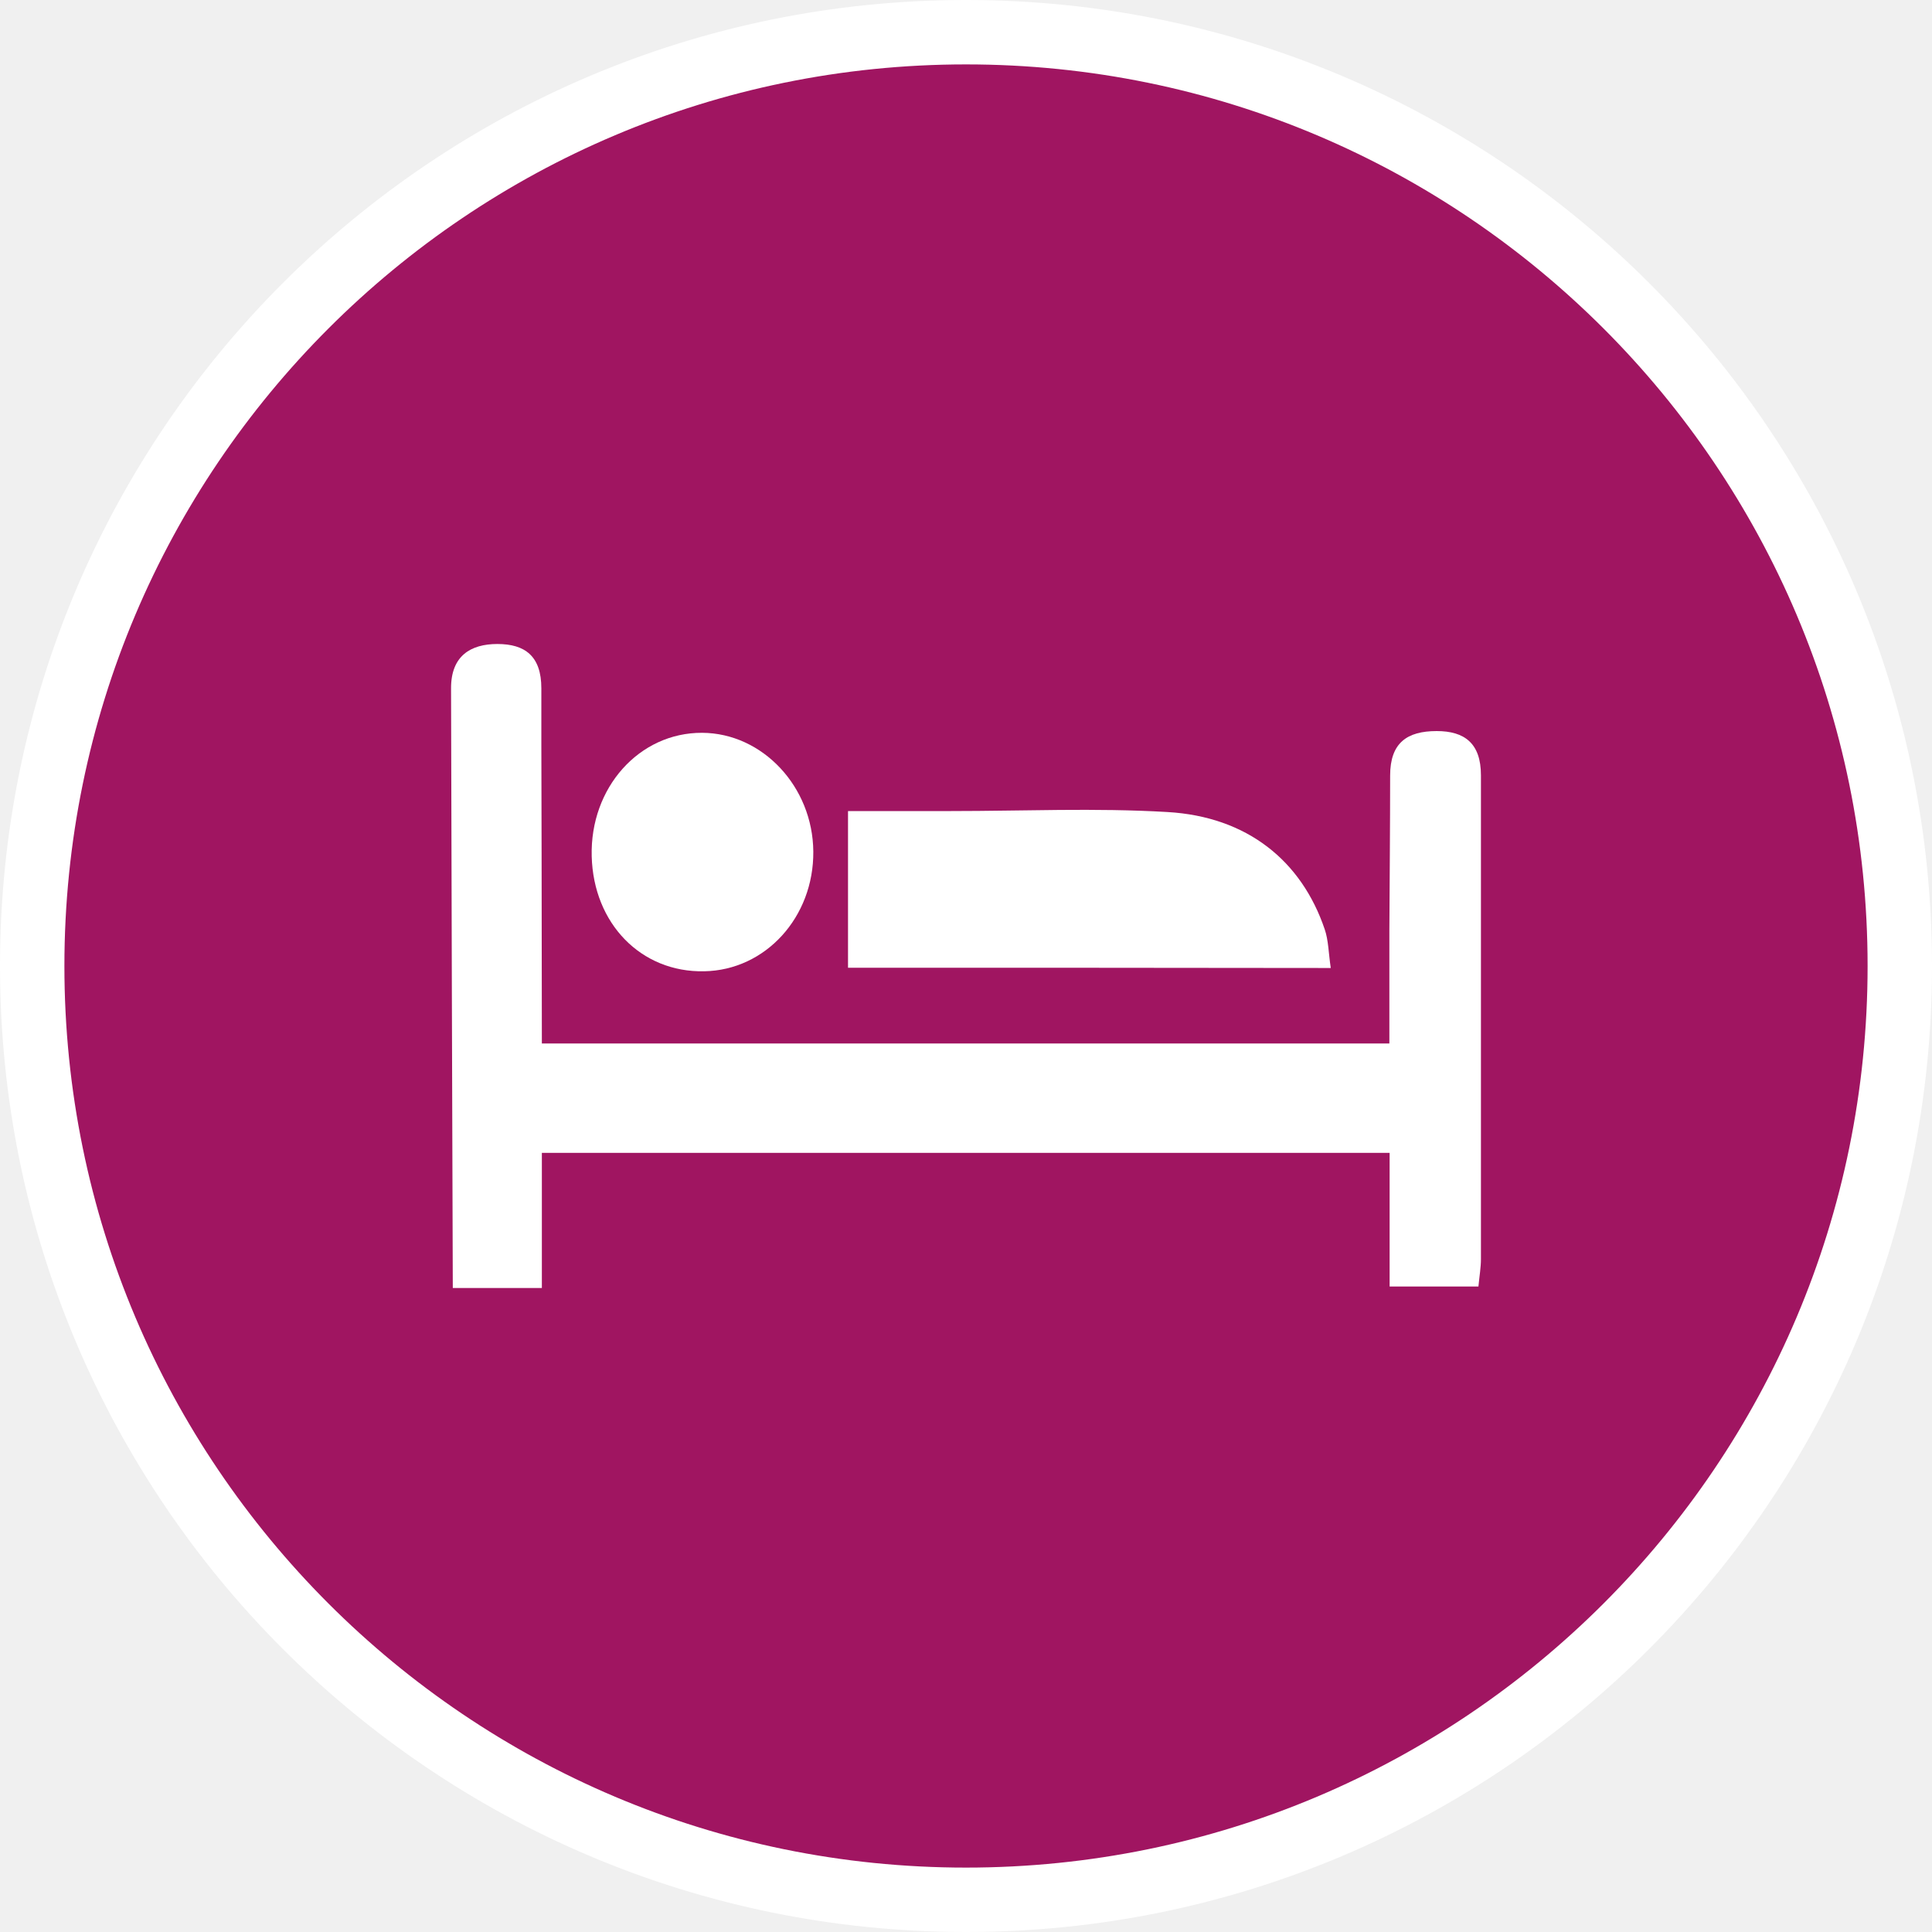
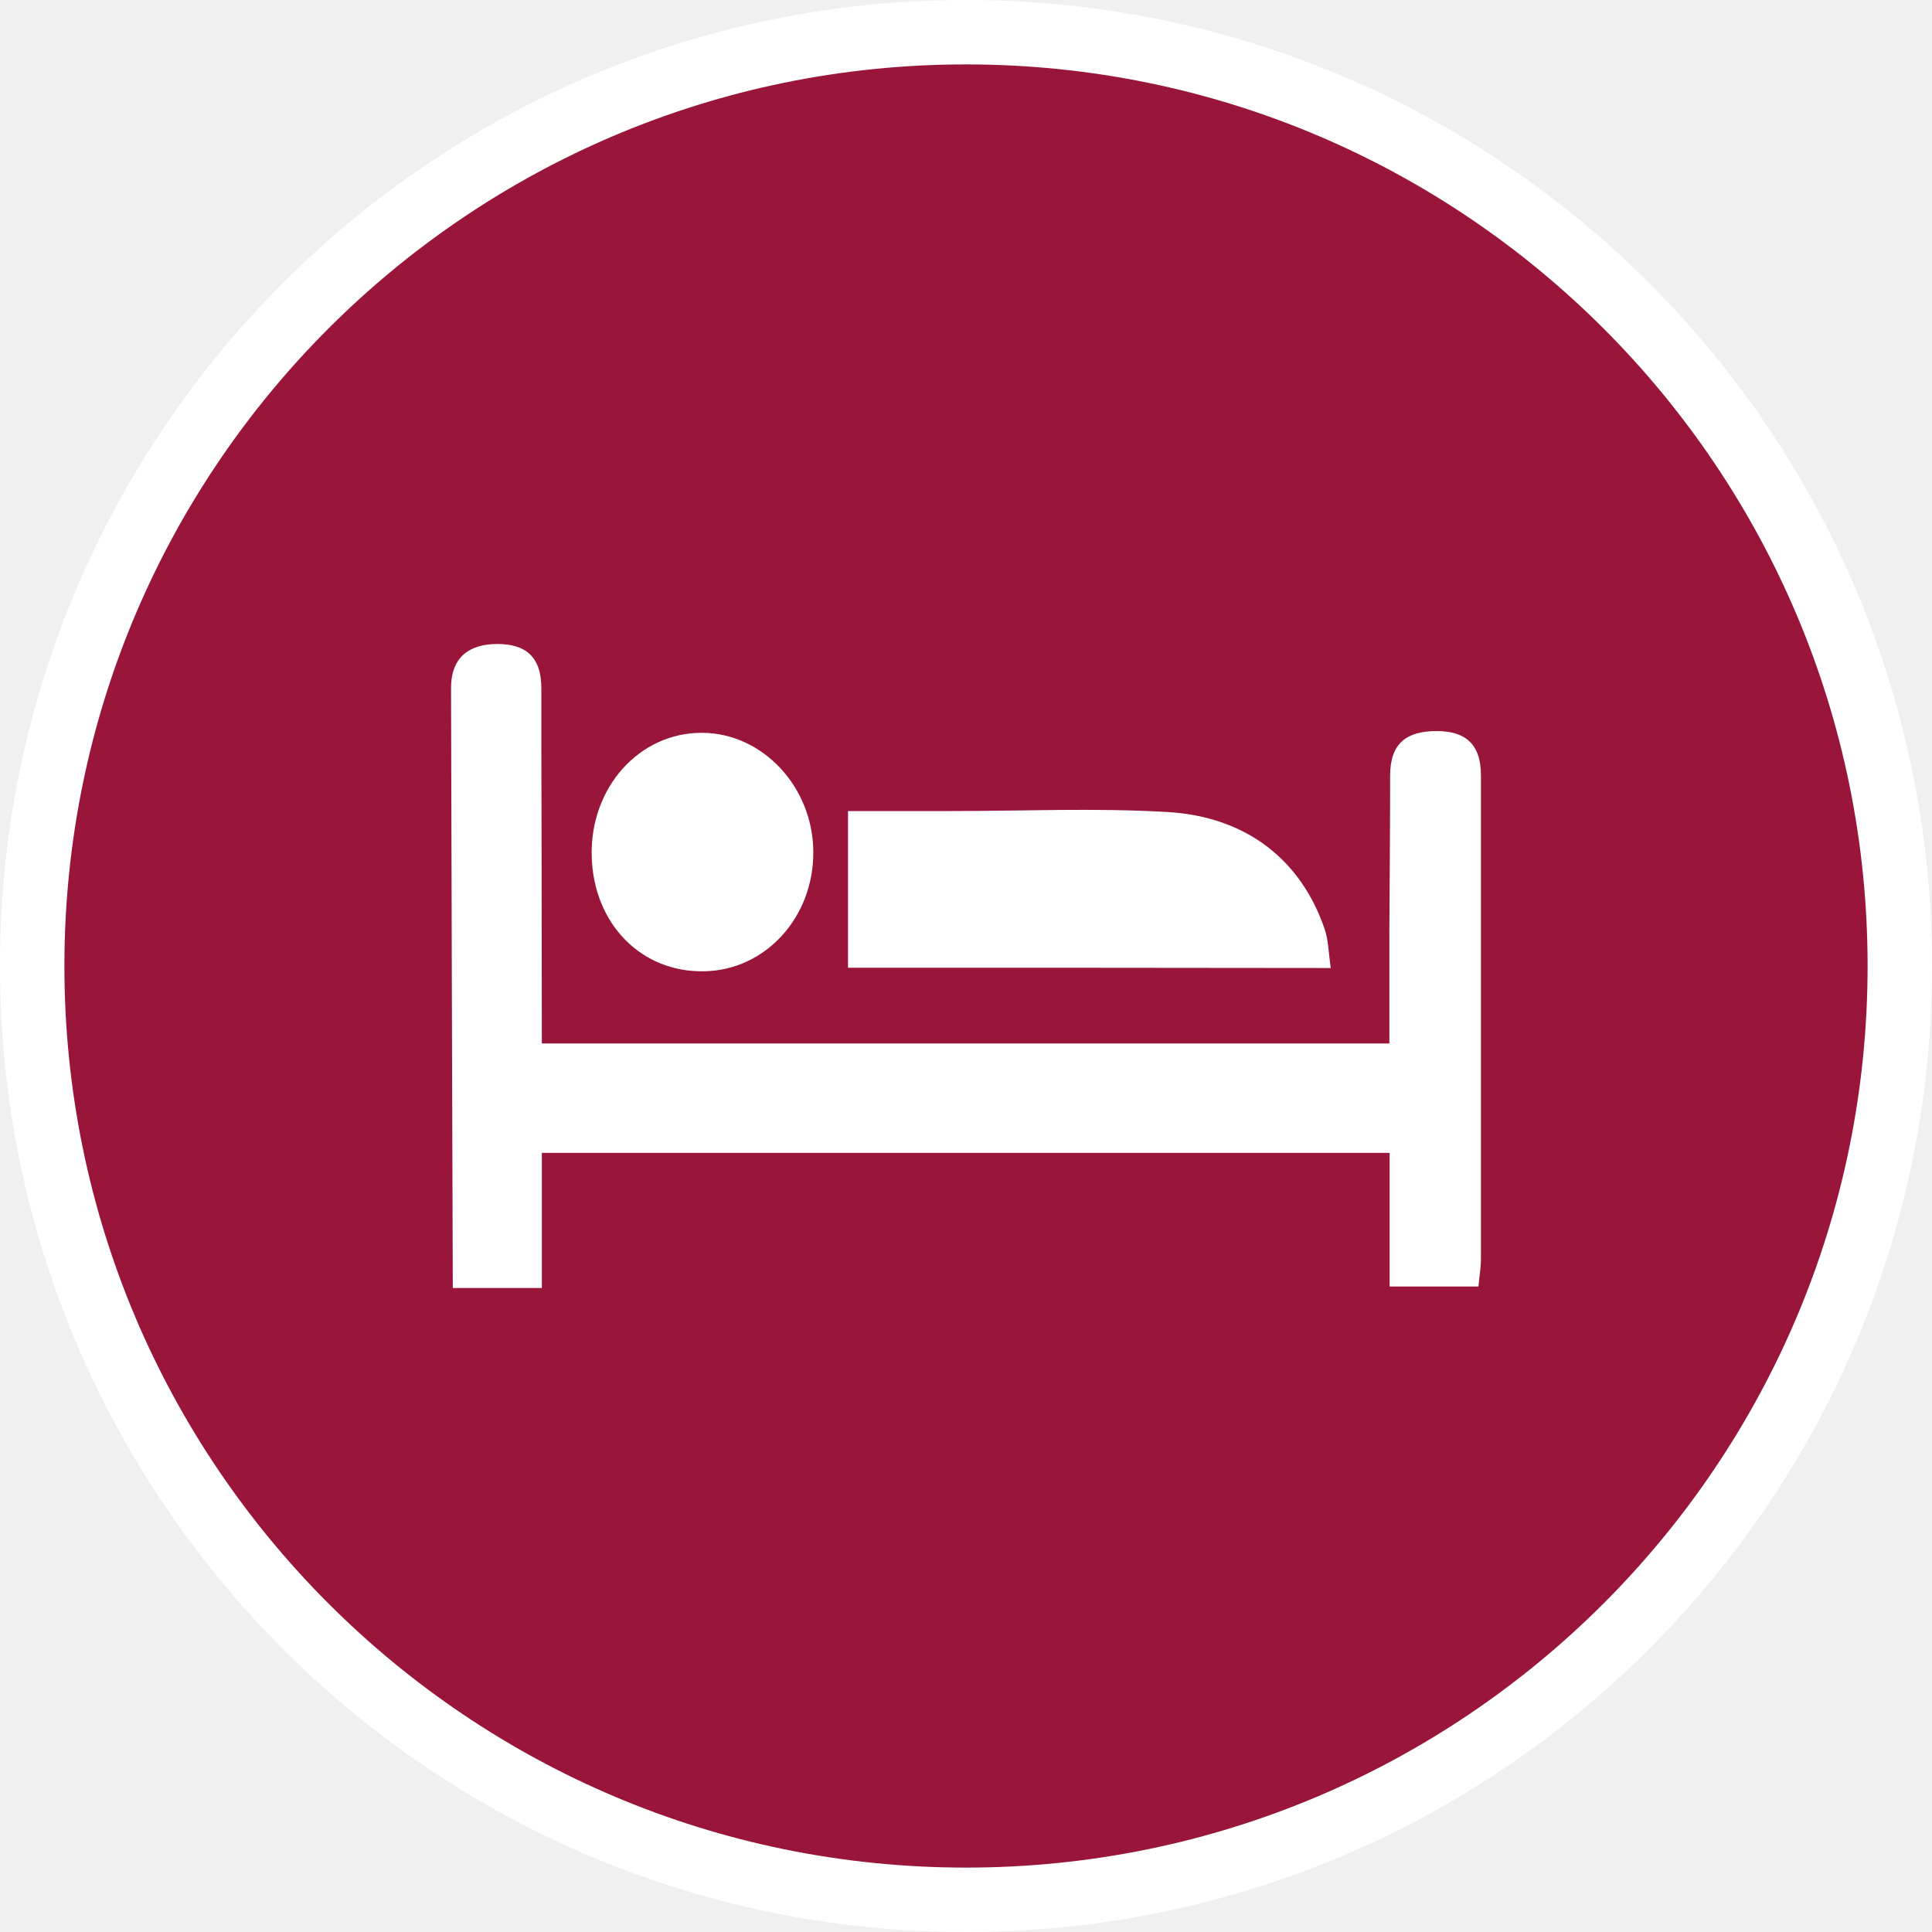
<svg xmlns="http://www.w3.org/2000/svg" width="30px" height="30px" version="1.1" id="svg8">
  <defs id="defs2" />
-   <circle style="color:#000000;clip-rule:nonzero;display:inline;overflow:visible;visibility:visible;opacity:1;isolation:auto;mix-blend-mode:normal;color-interpolation:sRGB;color-interpolation-filters:linearRGB;solid-color:#000000;solid-opacity:1;vector-effect:none;fill:#a01561;fill-opacity:1;fill-rule:evenodd;stroke:#ffffff;stroke-width:1;stroke-linecap:butt;stroke-linejoin:miter;stroke-miterlimit:4;stroke-dasharray:none;stroke-dashoffset:0;stroke-opacity:1;marker:none;color-rendering:auto;image-rendering:auto;shape-rendering:auto;text-rendering:auto;enable-background:accumulate" id="path815" cx="15" cy="15" r="14.5" />
+   <circle style="color:#000000;clip-rule:nonzero;display:inline;overflow:visible;visibility:visible;opacity:1;isolation:auto;mix-blend-mode:normal;color-interpolation:sRGB;color-interpolation-filters:linearRGB;solid-color:#000000;solid-opacity:1;vector-effect:none;fill:#99163a;fill-opacity:1;fill-rule:evenodd;stroke:#ffffff;stroke-width:1;stroke-linecap:butt;stroke-linejoin:miter;stroke-miterlimit:4;stroke-dasharray:none;stroke-dashoffset:0;stroke-opacity:1;marker:none;color-rendering:auto;image-rendering:auto;shape-rendering:auto;text-rendering:auto;enable-background:accumulate" id="path815" cx="15" cy="15" r="14.5" />
  <g transform="translate(7,10)">
    <g id="surface1">
      <path style=" stroke:none;fill-rule:nonzero;fill:#FFFFFF;fill-opacity:1;" d="M 6.168 5.027 L 6.168 2.594 L 7.77 2.594 C 8.887 2.594 10.008 2.543 11.125 2.609 C 12.371 2.68 13.211 3.371 13.57 4.43 C 13.629 4.602 13.629 4.797 13.664 5.031 C 11.16 5.027 8.703 5.027 6.168 5.027 Z M 6.168 5.027 " />
      <path style=" stroke:none;fill-rule:nonzero;fill:#FFFFFF;fill-opacity:1;" d="M 3.934 5.082 C 2.953 5.102 2.215 4.34 2.188 3.297 C 2.16 2.23 2.926 1.375 3.902 1.379 C 4.84 1.383 5.621 2.215 5.629 3.223 C 5.637 4.242 4.887 5.066 3.934 5.082 Z M 3.934 5.082 " />
      <path style=" stroke:none;fill-rule:nonzero;fill:#FFFFFF;fill-opacity:1;" d="M 15.309 1.352 C 14.848 1.352 14.586 1.535 14.586 2.043 C 14.586 2.812 14.578 3.68 14.574 4.449 L 14.574 6.203 L 1.414 6.203 C 1.414 4.656 1.406 1.535 1.406 1.535 L 1.406 0.688 C 1.406 0.188 1.152 0 0.723 0 C 0.309 0 0.004 0.184 0.004 0.684 L 0.004 0.707 C 0.012 3.805 0.02 6.902 0.031 10 L 1.414 10 L 1.414 7.902 L 14.578 7.902 L 14.578 9.977 L 15.957 9.977 C 15.973 9.809 15.996 9.68 15.996 9.551 C 15.996 7.211 15.996 4.871 15.996 2.531 L 15.996 2.039 C 15.996 1.539 15.738 1.352 15.309 1.352 Z M 15.309 1.352 " />
    </g>
  </g>
</svg>
